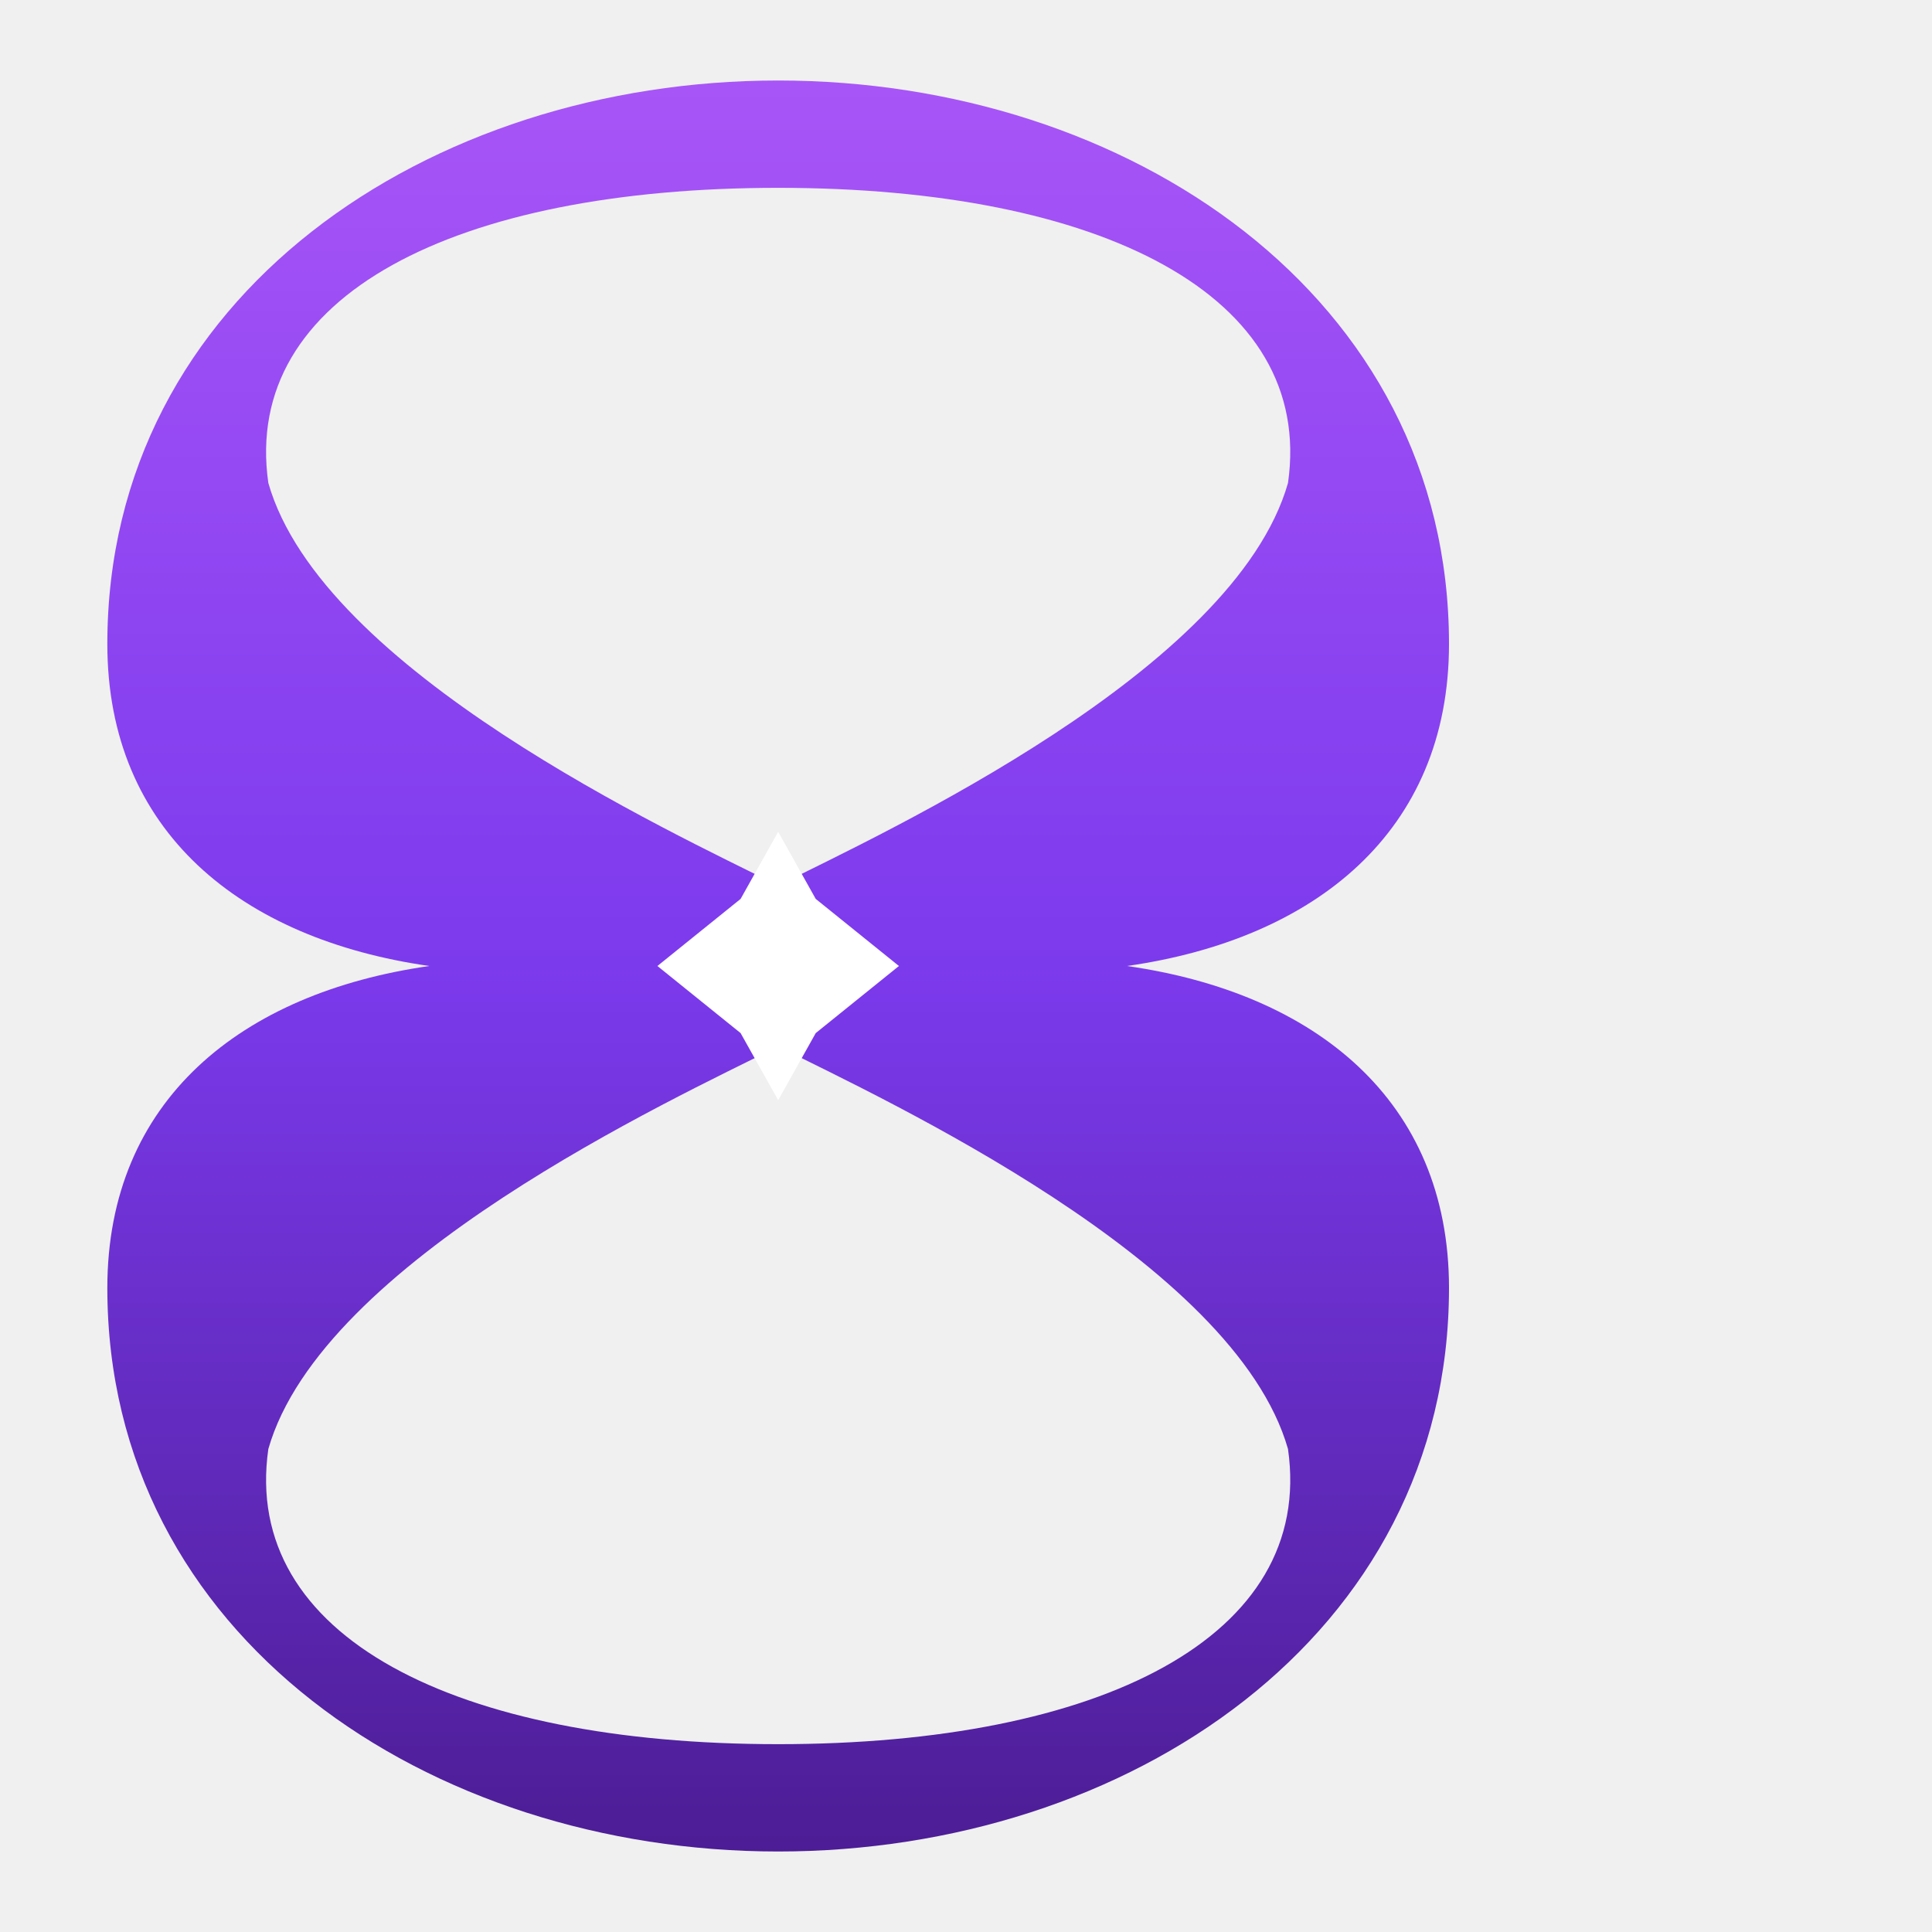
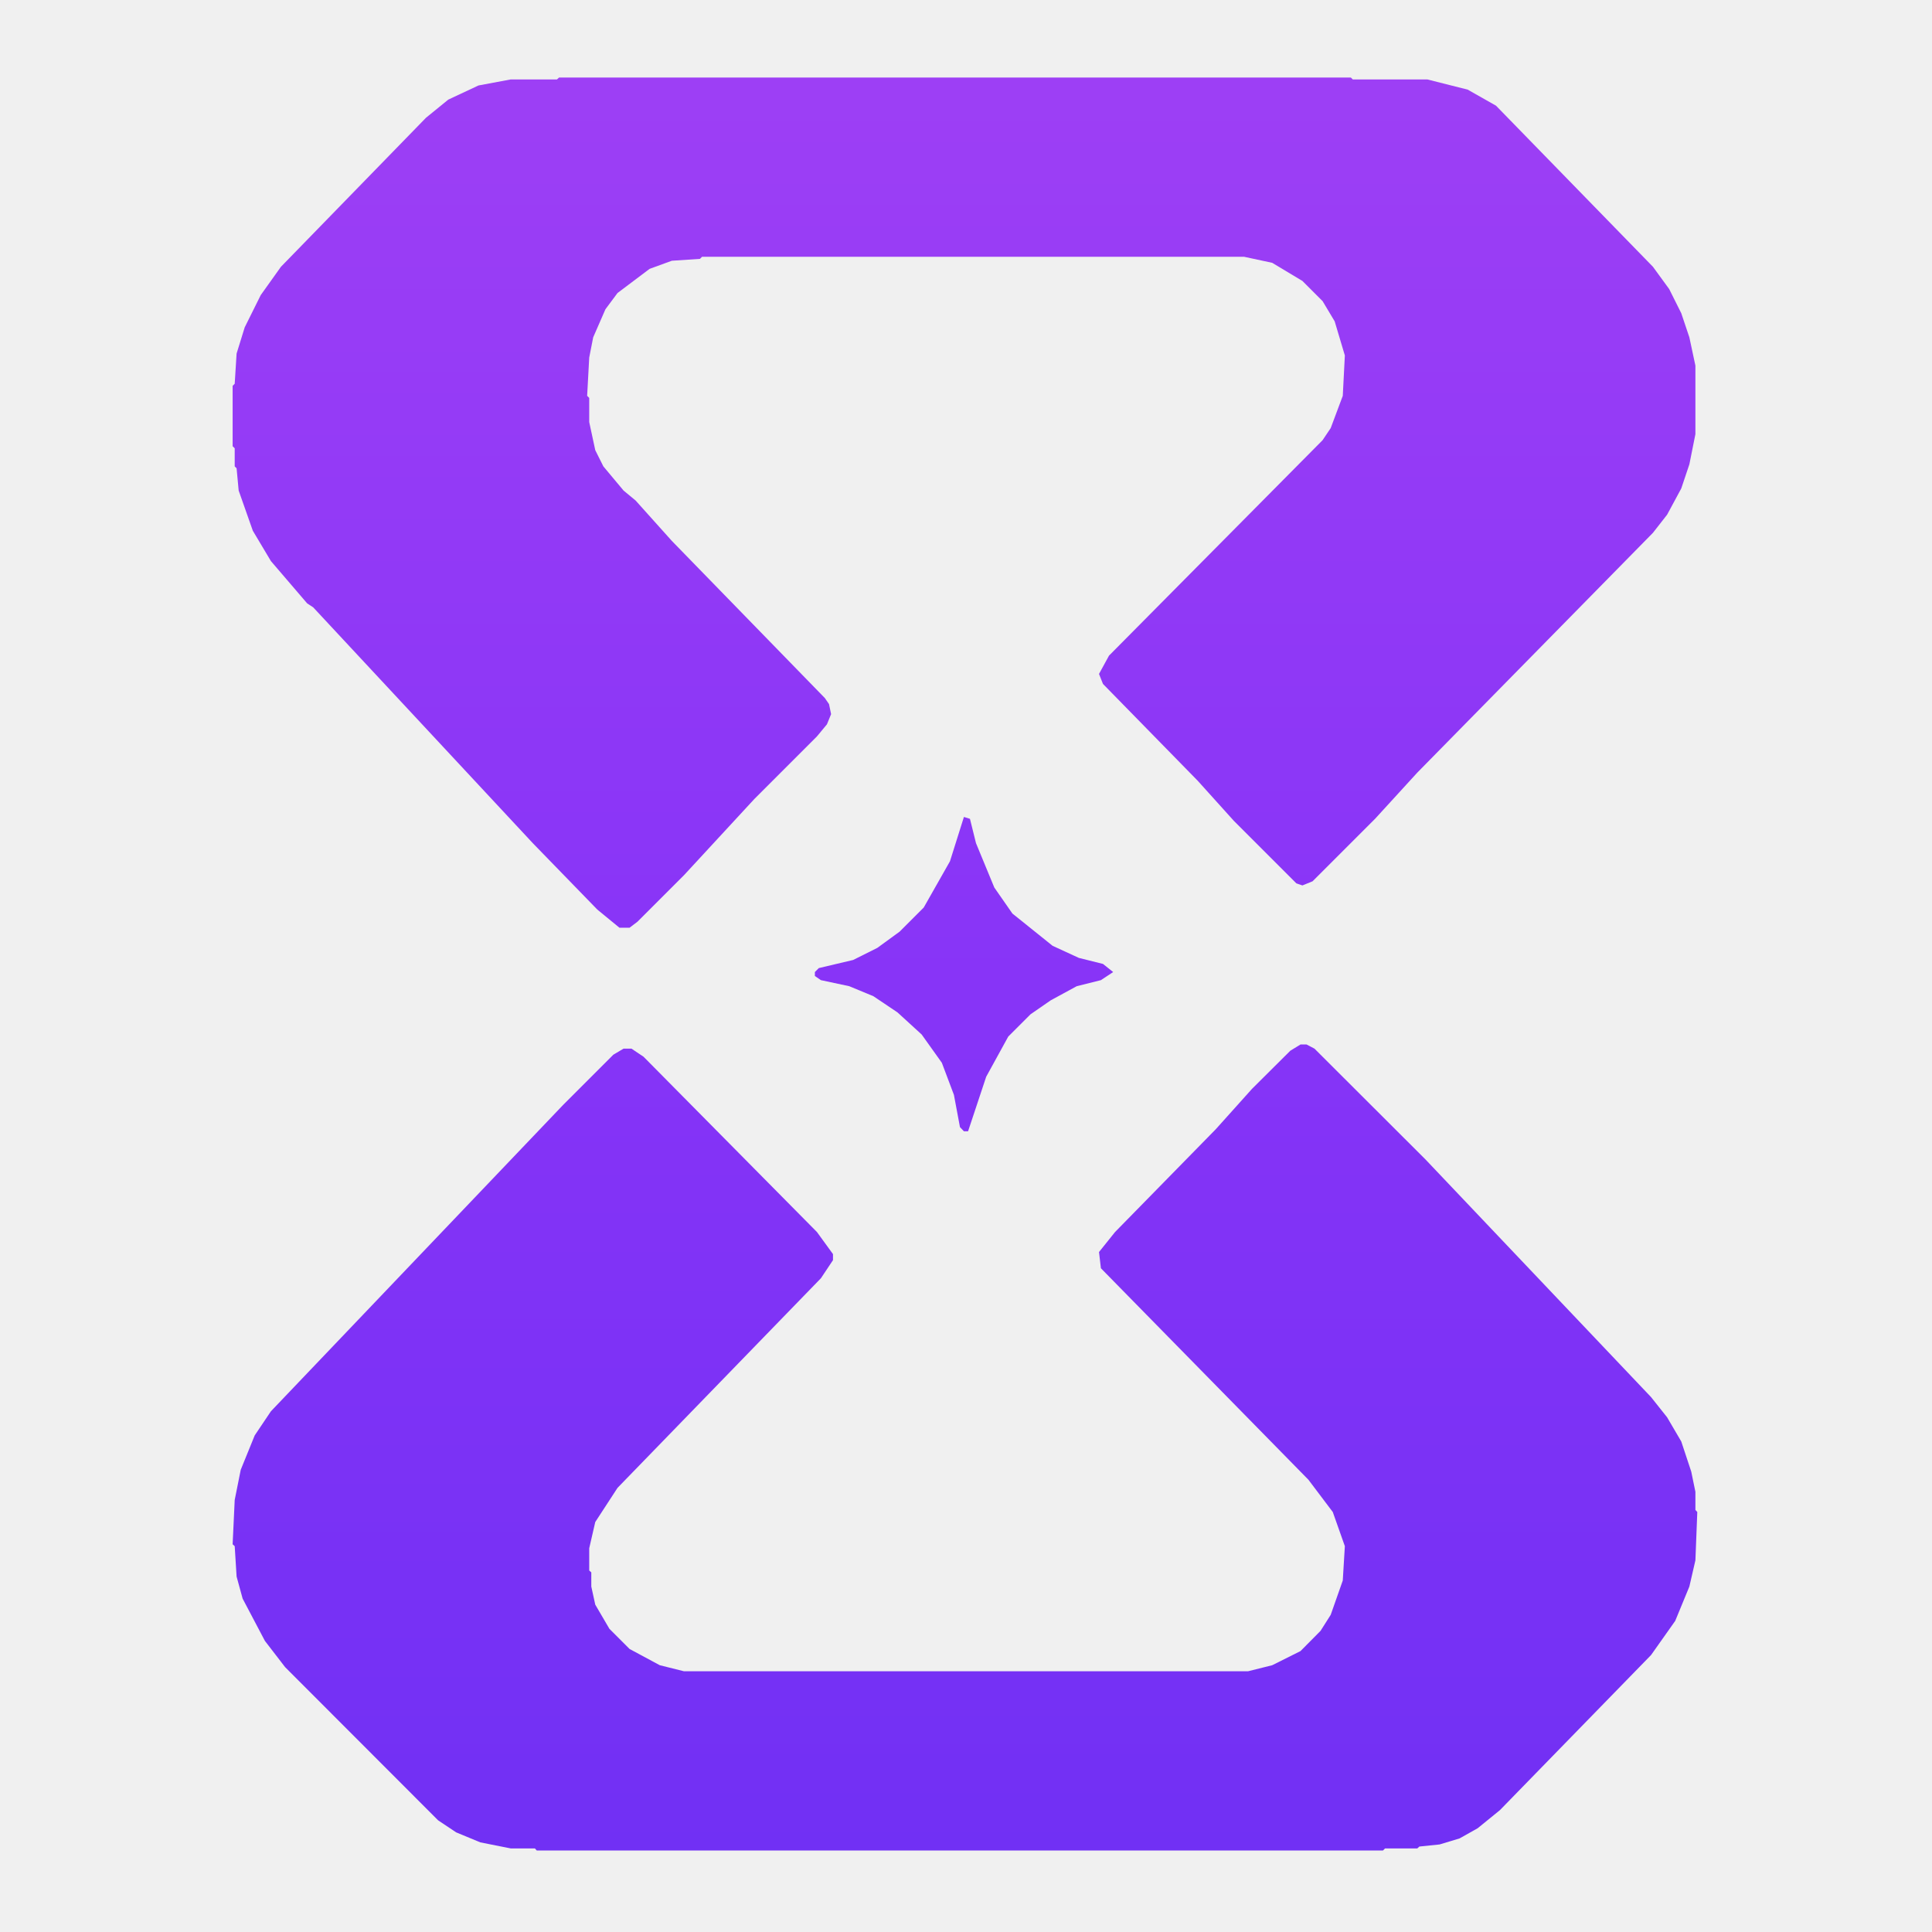
- <svg xmlns="http://www.w3.org/2000/svg" viewBox="0 0 72 72" fill="none">
+ <svg xmlns="http://www.w3.org/2000/svg" viewBox="0 0 1024 1024" fill="none">
  <defs>
-     <linearGradient id="pg" x1="29" y1="3" x2="29" y2="69" gradientUnits="userSpaceOnUse">
-       <stop stop-color="#a855f7" />
-       <stop offset="0.5" stop-color="#7c3aed" />
-       <stop offset="1" stop-color="#4c1d95" />
+     <linearGradient id="xcr8Purple" x1="512" y1="42" x2="512" y2="981" gradientUnits="userSpaceOnUse">
+       <stop stop-color="#9D3FF5" />
+       <stop offset="0.52" stop-color="#8734F7" />
+       <stop offset="1" stop-color="#7130F4" />
    </linearGradient>
  </defs>
-   <path fill="url(#pg)" fill-rule="evenodd" d="M29 3C42 3 54 11 54 24C54 31 49 35 42 36C49 37 54 41 54 48C54 61 42 69 29 69C16 69 4 61 4 48C4 41 9 37 16 36C9 35 4 31 4 24C4 11 16 3 29 3ZM29 33C25 31 12 25 10 18C9 11 17 7 29 7C41 7 49 11 48 18C46 25 33 31 29 33ZM29 39C25 41 12 47 10 54C9 61 17 65 29 65C41 65 49 61 48 54C46 47 33 41 29 39Z" />
-   <path d="M29 31L30.4 33.5L33.5 36L30.4 38.5L29 41L27.6 38.5L24.5 36L27.6 33.5L29 31Z" fill="white" />
+   <g fill="url(#xcr8Purple)">
+     <path fill-rule="evenodd" d="M899.6 801.4L898.6 800.3L898.6 790.7L896.4 780L891.1 764L883.6 751.2L875.1 740.5L755.5 614.5L696.7 555.8L692.5 553.6L689.3 553.6L683.9 556.9L663.6 577.1L644.4 598.5L591 653L582.5 663.6L583.5 672.2L693.5 784.3L706.4 801.4L712.8 819.5L711.7 837.7L705.3 855.9L699.9 864.4L689.3 875.1L674.3 882.6L661.5 885.8L362.5 885.8L349.7 882.6L333.7 874L323 863.3L315.5 850.5L313.4 840.9L313.4 833.4L312.3 832.4L312.3 820.6L315.5 806.7L327.3 788.6L435.1 677.5L441.5 667.9L441.5 664.7L433 653L341.1 560.1L334.7 555.8L330.5 555.8L325.1 559L298.4 585.7L143.6 748L135 760.8L127.6 779L124.4 795L123.3 818.5L124.4 819.5L125.4 835.6L128.6 847.3L140.4 869.7L151.1 883.6L232.2 964.8L241.8 971.2L254.6 976.5L270.7 979.7L283.5 979.7L284.5 980.8L733 980.8L734.1 979.7L751.2 979.7L752.3 978.7L763 977.6L773.6 974.4L783.2 969L795 959.4L875.1 877.2L887.9 859.1L895.4 840.9L898.6 827Z" />
+     <path d="M123.3 204.5L123.3 236.5L124.4 237.6L124.4 247.2L125.4 248.2L126.5 260L134 281.3L143.6 297.4L162.8 319.8L166 321.9L282.4 446.9L316.6 482.1L328.3 491.7L333.7 491.7L337.9 488.5L362.5 463.9L399.9 423.4L433 390.3L438.3 383.9L440.5 378.5L439.4 373.2L437.2 370L356.1 286.7L336.9 265.3L330.5 260L319.8 247.2L315.5 238.6L312.3 223.7L312.3 210.9L311.2 209.8L312.3 189.5L314.4 178.8L320.9 163.9L327.3 155.3L344.3 142.5L356.1 138.2L371 137.2L372.1 136.1L659.4 136.1L674.3 139.3L690.3 148.9L701 159.6L707.4 170.3L712.8 188.4L711.7 209.8L705.3 226.9L701 233.3L587.8 347.5L582.5 357.2L584.6 362.5L634.8 413.8L654 435.1L687.1 468.2L690.3 469.3L695.7 467.1L728.8 434L751.2 409.5L876.1 282.4L883.6 272.8L891.1 258.9L895.4 246.1L898.6 230.1L898.6 193.8L895.4 178.8L891.1 166L884.7 153.2L876.1 141.4L792.9 56L777.9 47.5L756.5 42.1L717 42.1L716 41.1L296.3 41.1L295.2 42.1L270.7 42.1L253.6 45.3L237.6 52.8L225.8 62.4L148.9 141.4L138.2 156.4L129.7 173.5L125.4 187.4L124.4 203.4Z" />
+   </g>
+   <path fill="url(#xcr8Purple)" d="M510.9 433L503.5 456.5L489.6 481L476.8 493.8L465 502.4L452.2 508.8L434 513.1L431.9 515.2L431.9 517.3L435.1 519.5L450.1 522.7L462.9 528L475.7 536.6L488.5 548.3L499.2 563.3L505.6 580.3L508.8 597.4L510.9 599.6L513.1 599.6L522.7 570.7L534.4 549.4L546.2 537.6L556.9 530.2L570.7 522.7L583.5 519.5L590 515.2L584.6 510.9L571.8 507.7L557.9 501.3L536.6 484.2L527 470.4L517.3 446.9L514.1 434Z" />
</svg>
